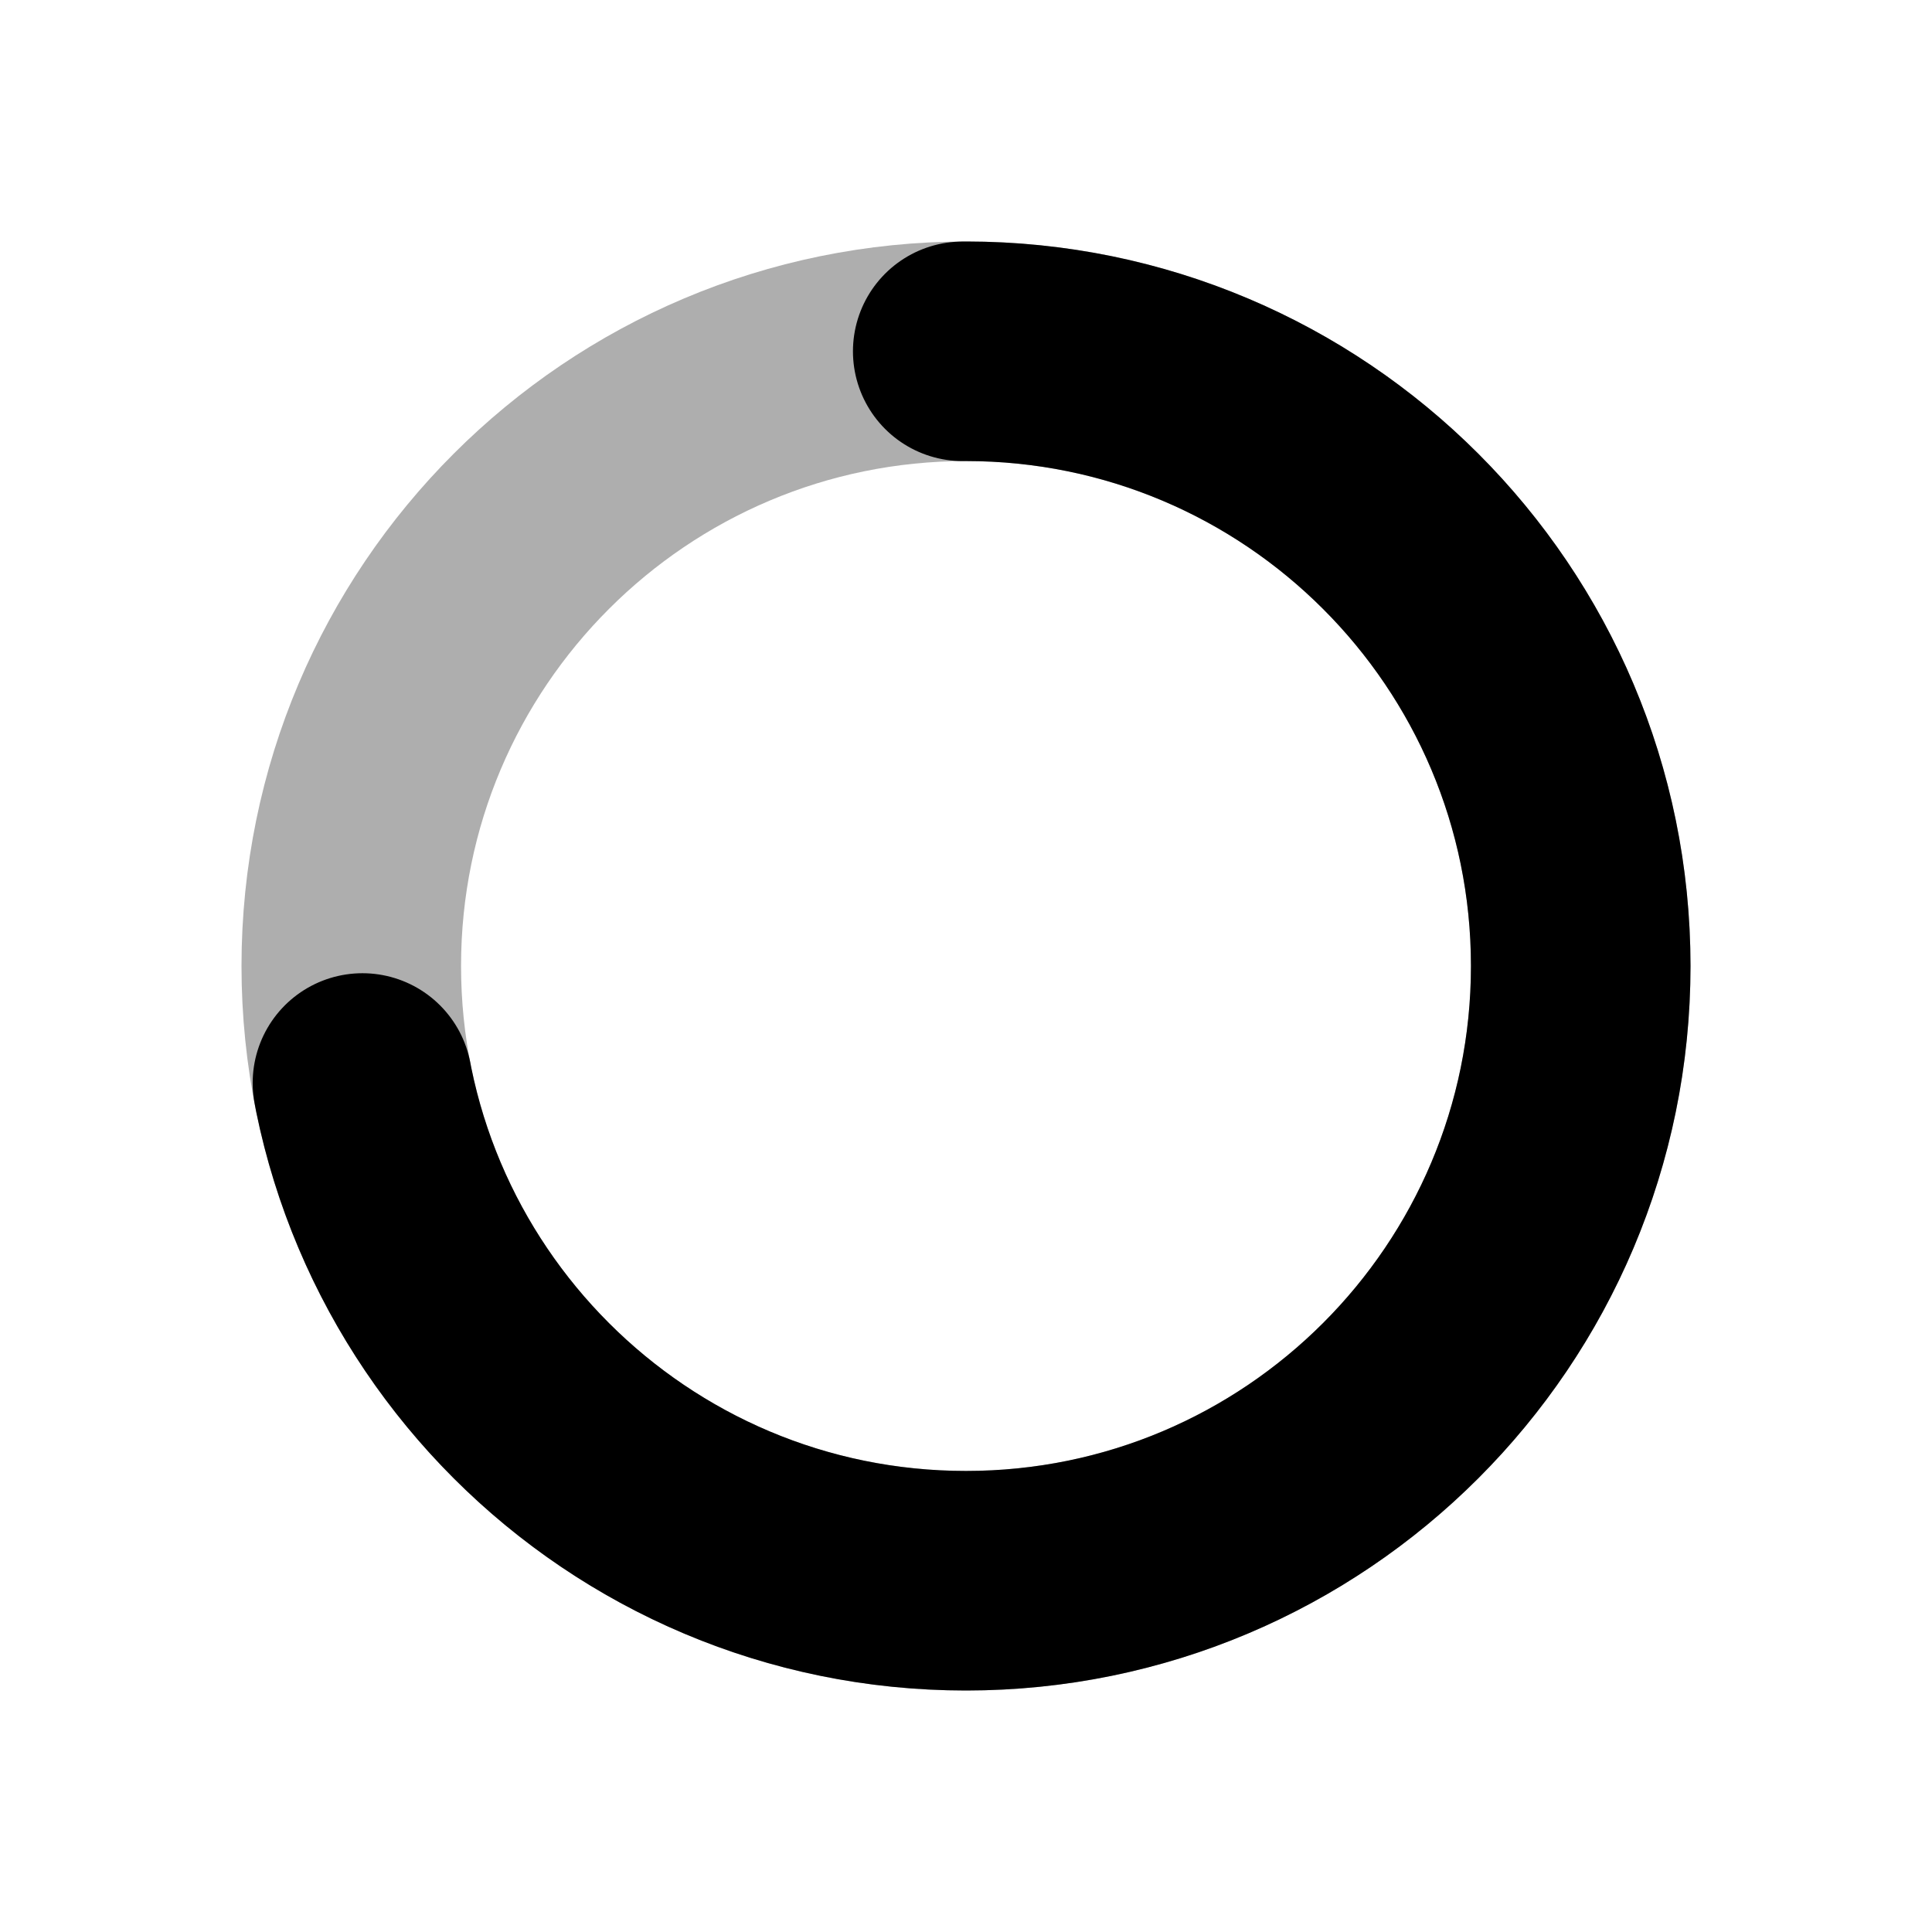
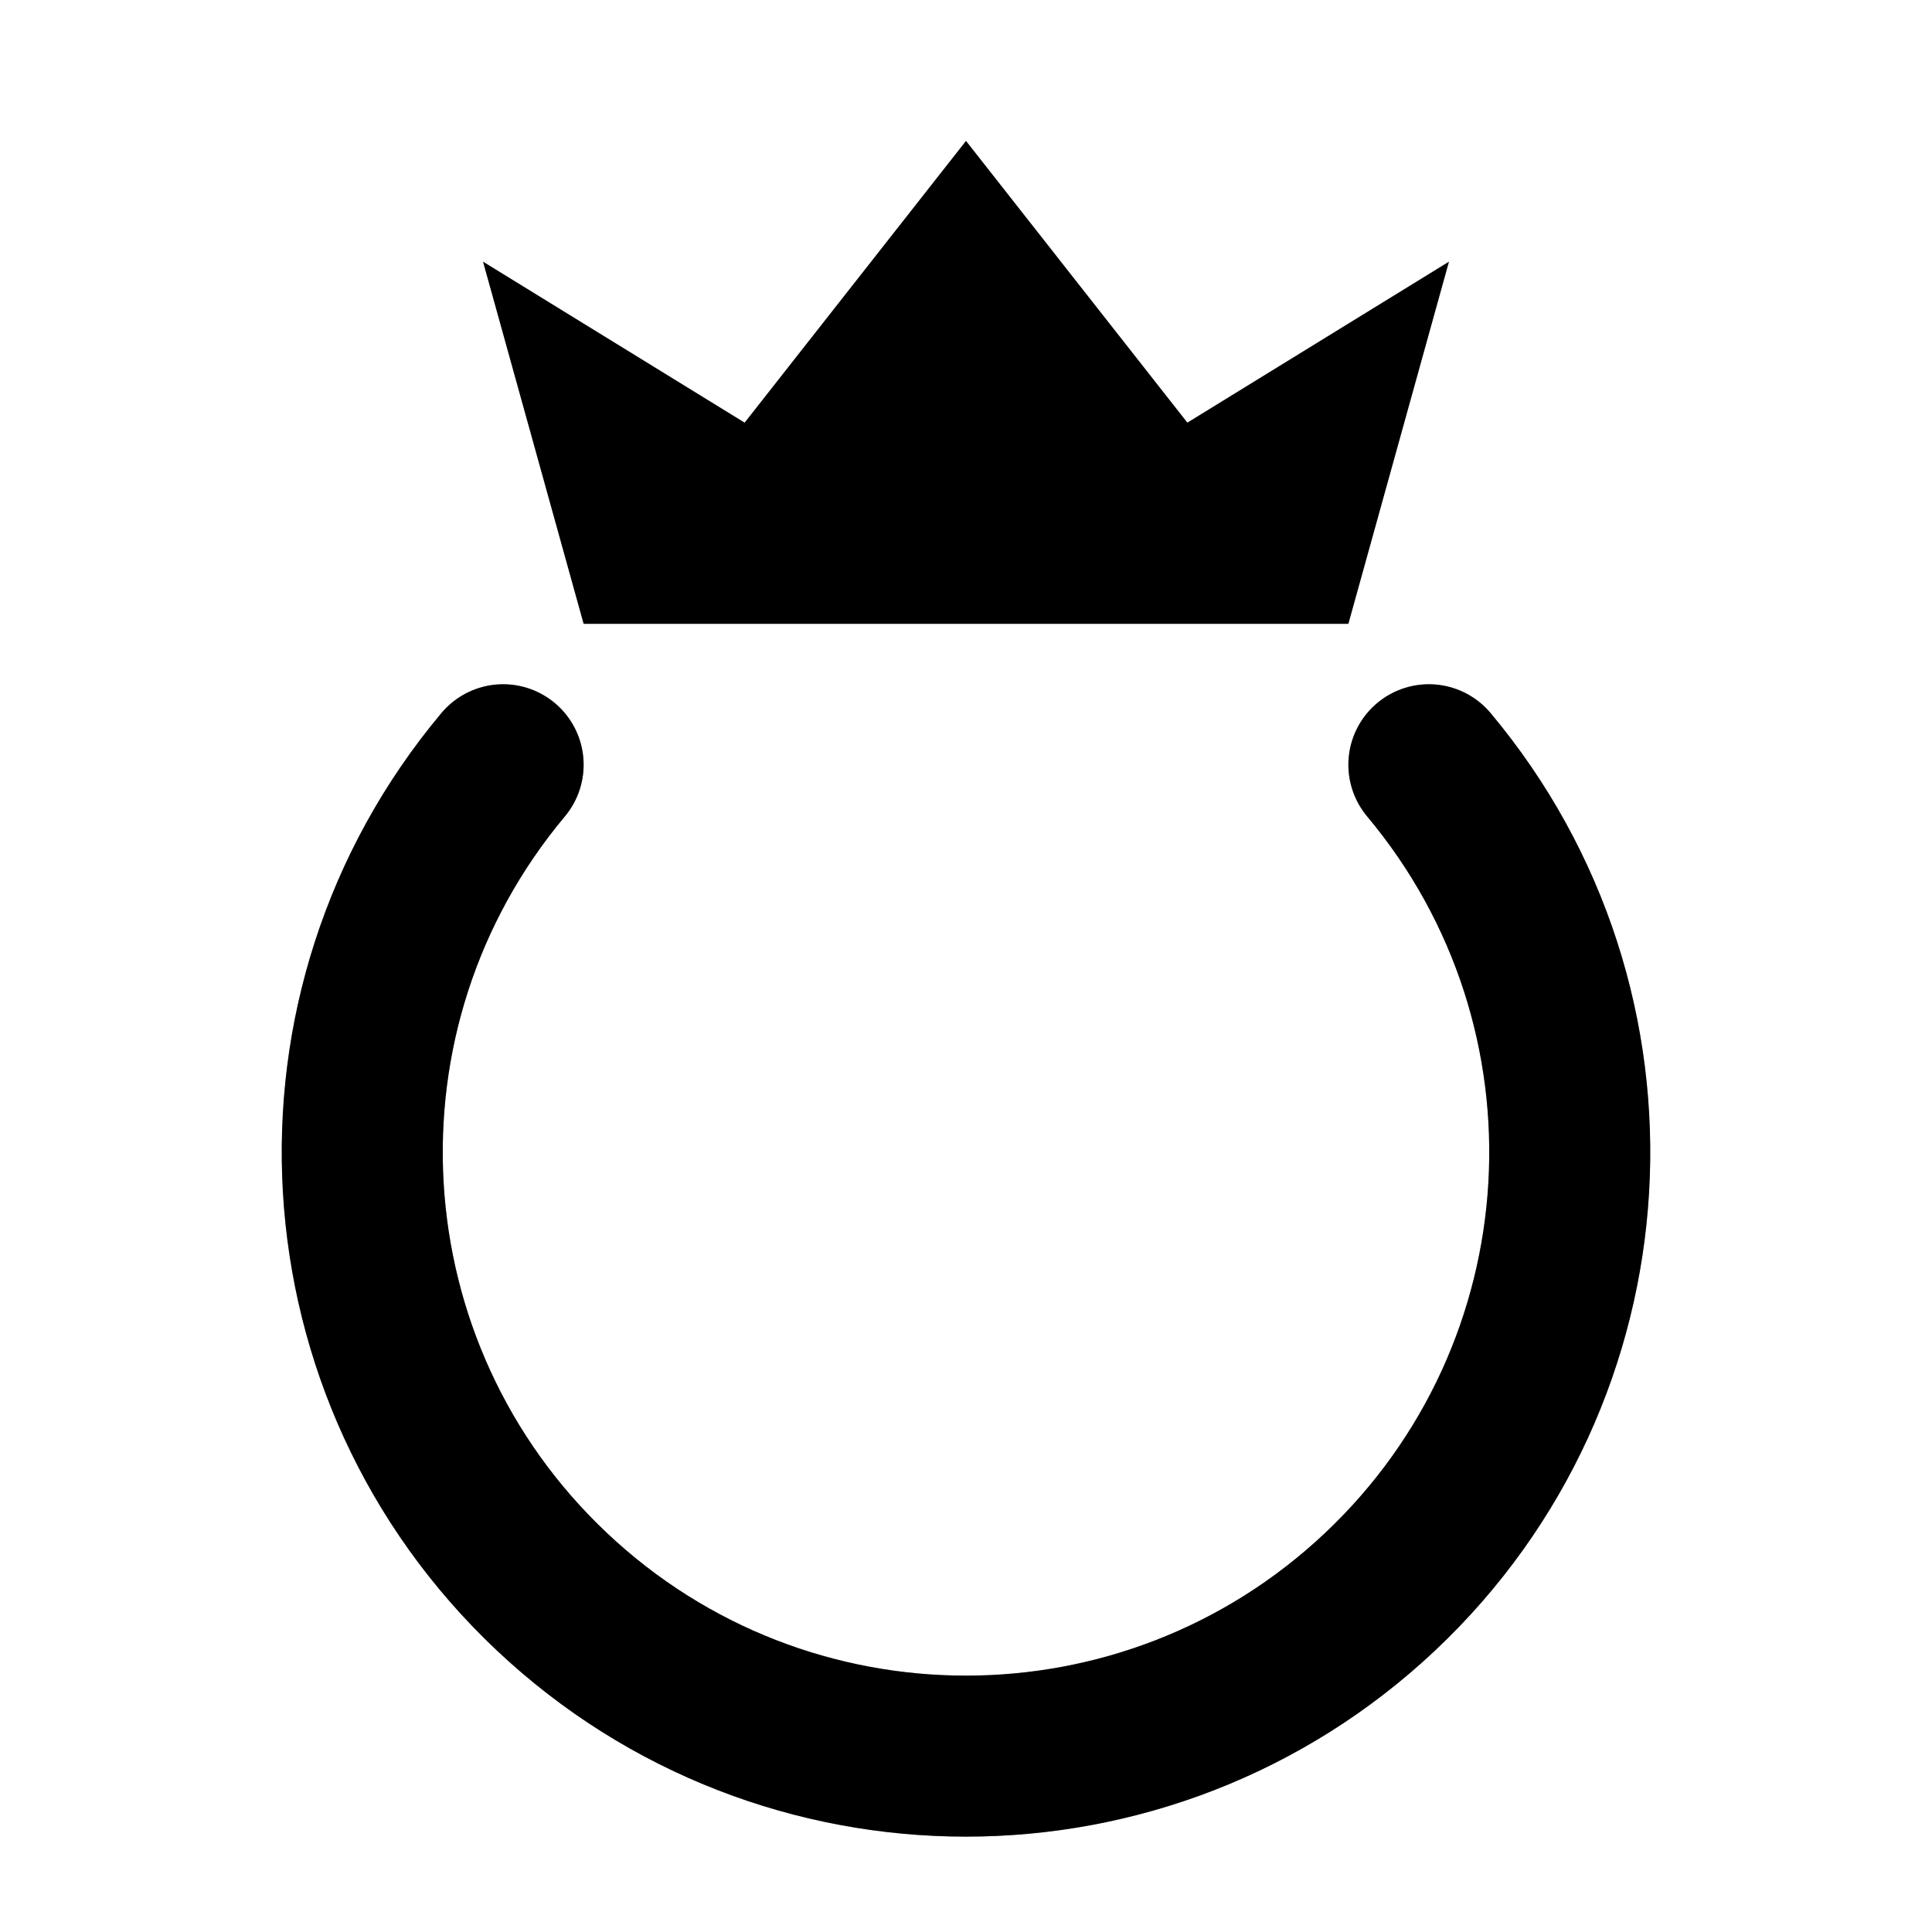
- <svg xmlns="http://www.w3.org/2000/svg" width="44" height="44" viewBox="0 0 44 44">
-   <g transform="rotate(-90 22 22)">
-     <circle cx="22" cy="22" r="14" fill="none" stroke="#000" stroke-opacity="0.32" stroke-width="5" />
-     <circle cx="22" cy="22" r="14" fill="none" stroke="#000" stroke-width="5" stroke-linecap="round" stroke-dasharray="63.3 24.6" />
+ <svg xmlns="http://www.w3.org/2000/svg" width="44" height="44" viewBox="0 0 24 24">
+   <g fill="none" stroke="#000" stroke-width="2" stroke-linecap="round">
+     <path d="m6 3.25 3.25 2L12 1.75l2.75 3.5 3.25-2-1.25 4.5h-9.5Z" fill="#000" stroke="none" />
+     <path d="M17.75 9.5a7.5 7.5 0 1 1-11.5 0" stroke-opacity="0.32" />
+     <path d="M17.75 9.5a7.5 7.5 0 1 1-11.5 0" pathLength="100" stroke-dasharray="72 100" />
  </g>
</svg>
